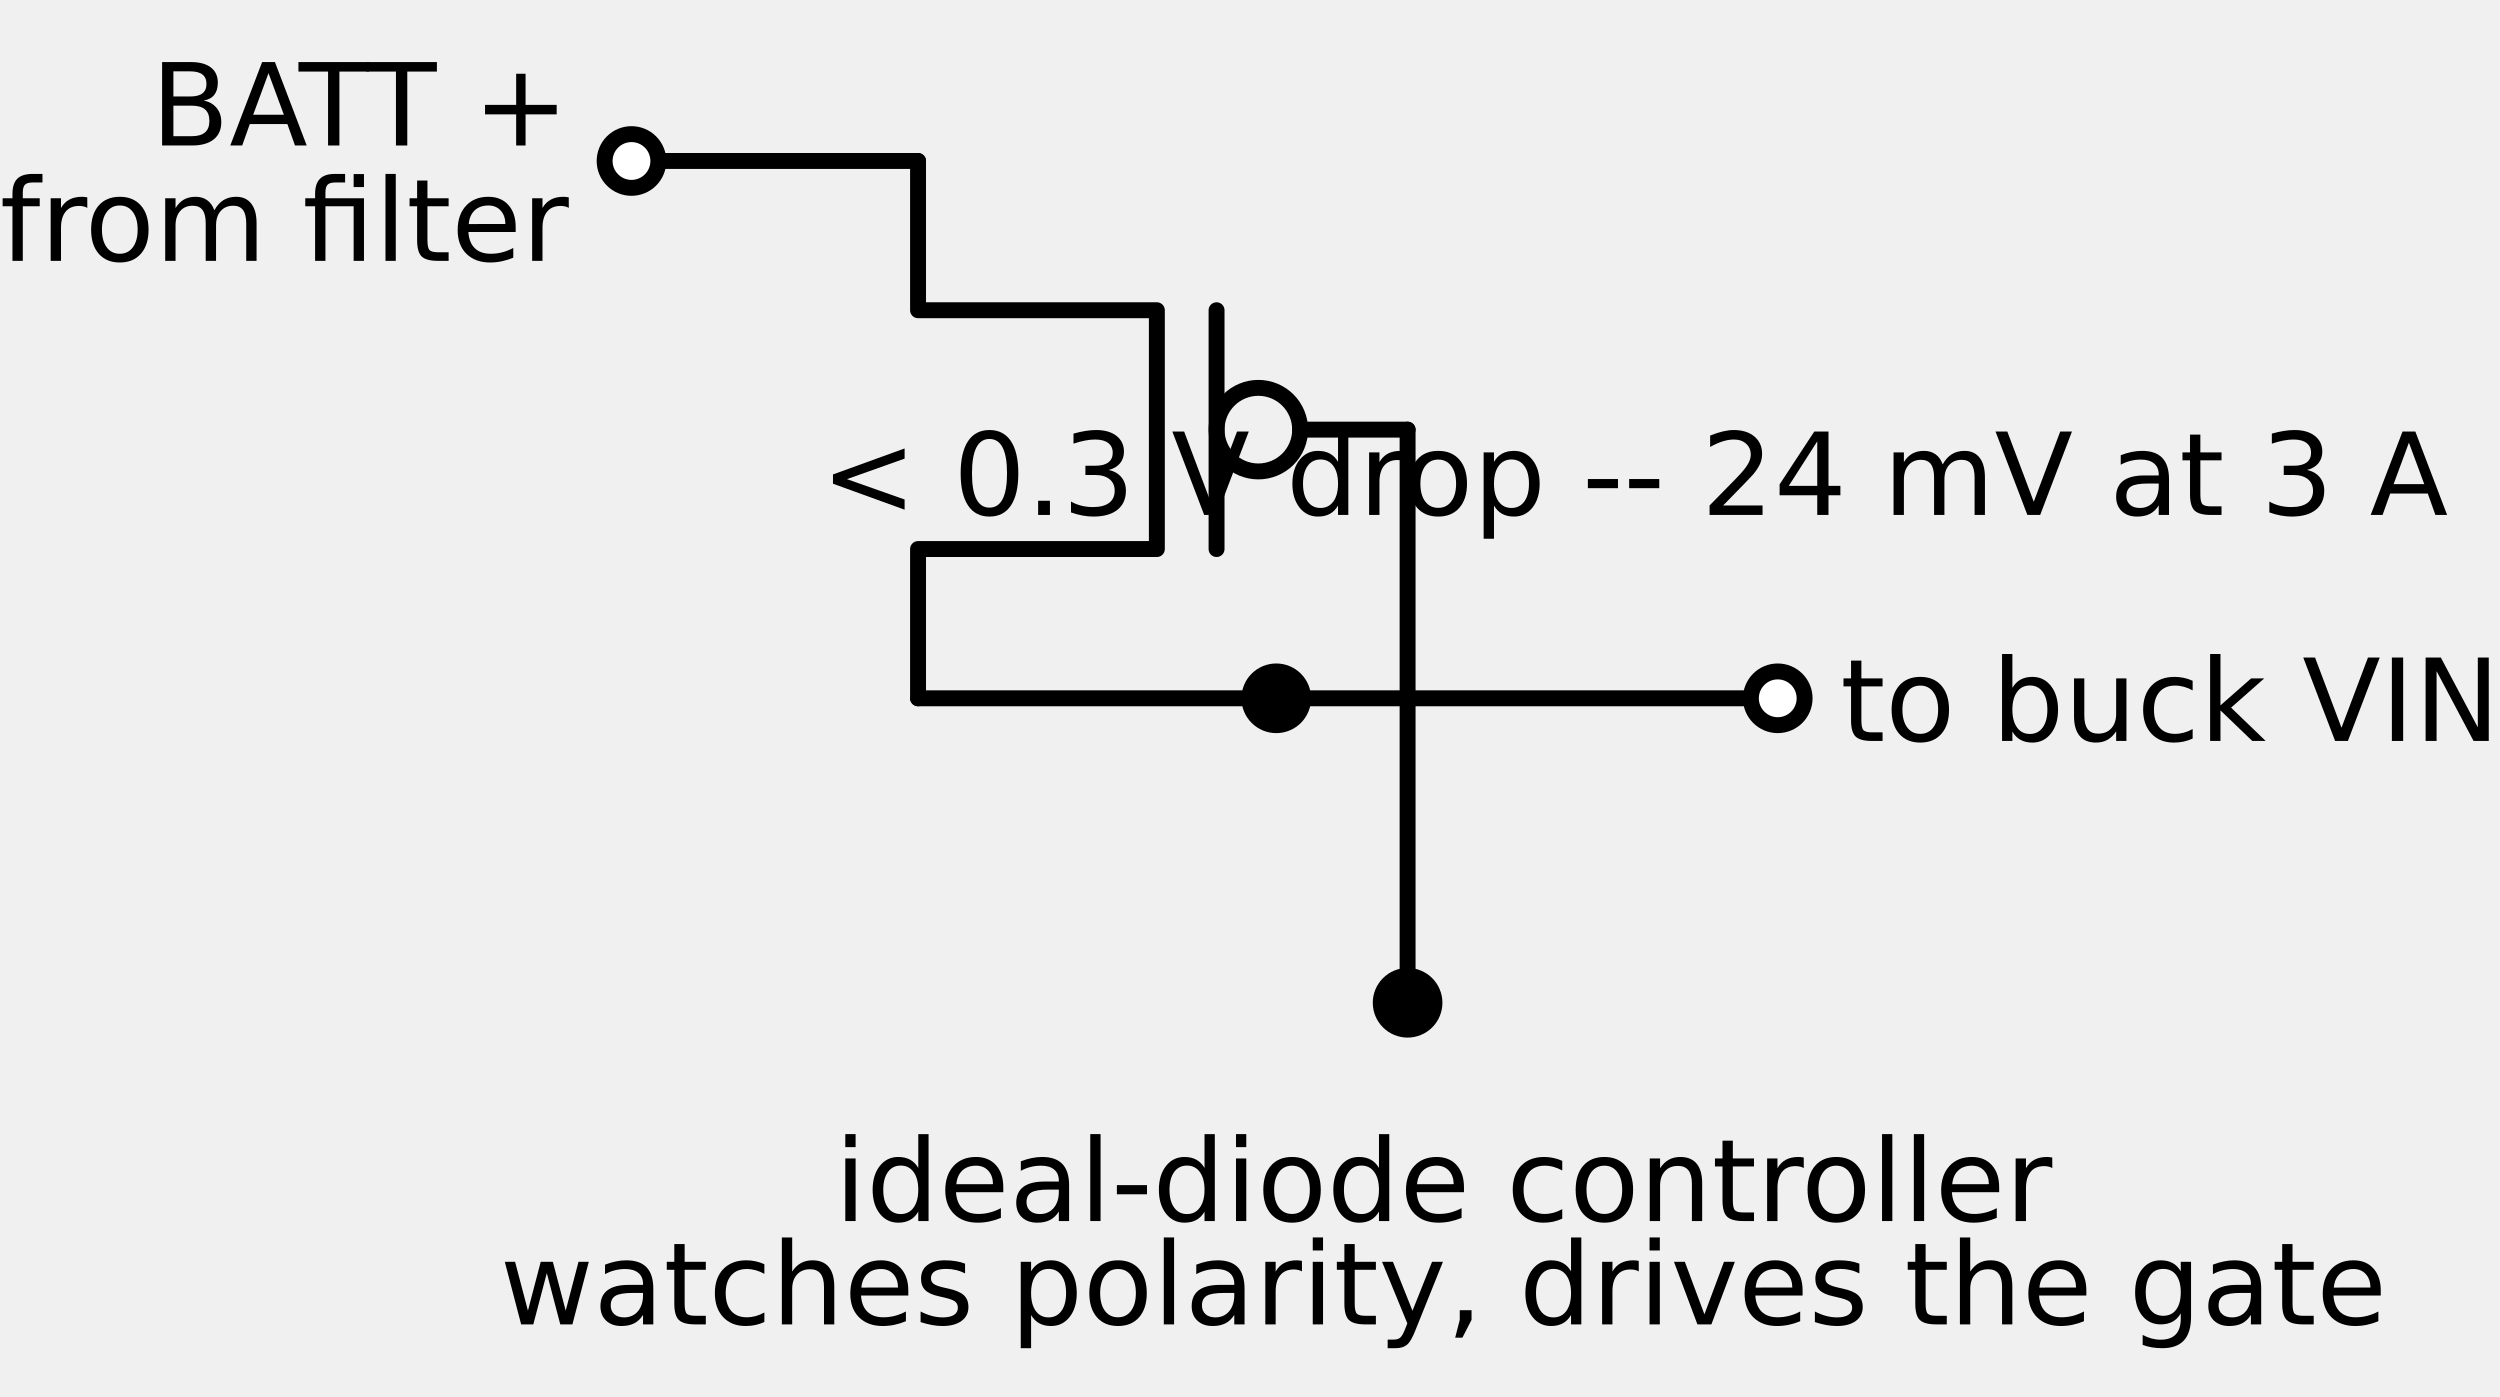
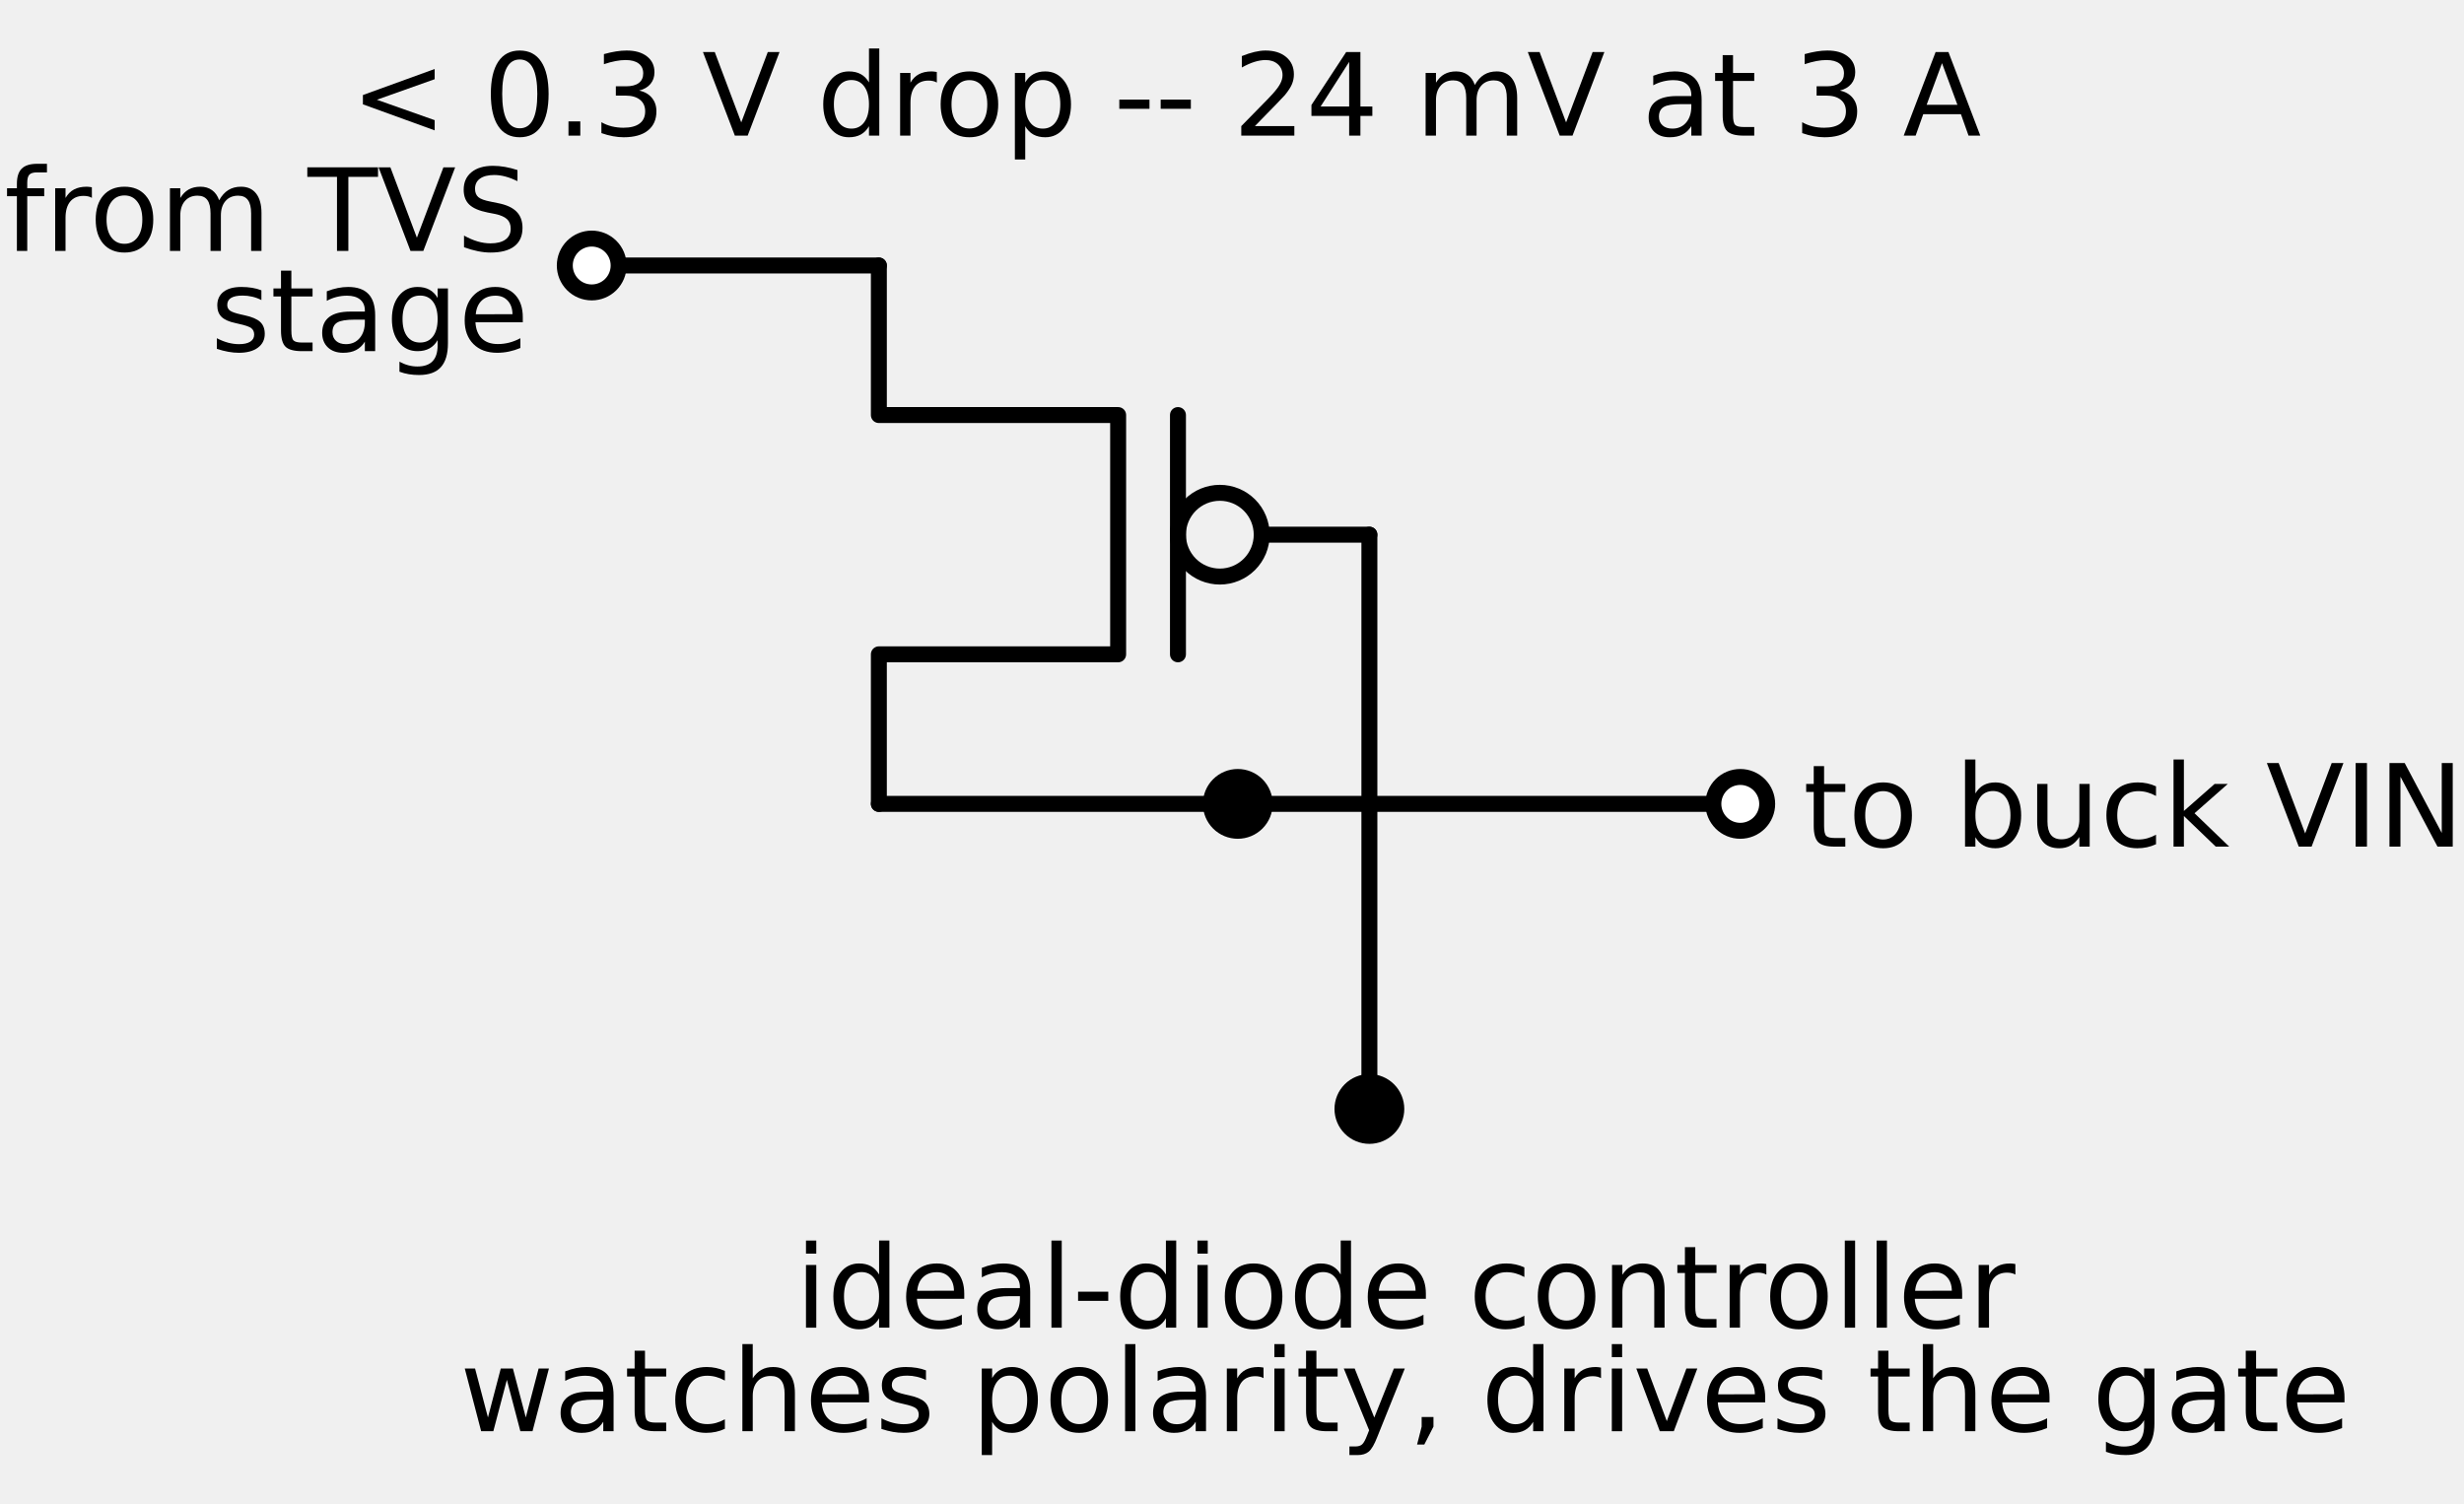
- <svg xmlns="http://www.w3.org/2000/svg" xmlns:xlink="http://www.w3.org/1999/xlink" width="251.254pt" height="140.36pt" viewBox="0 0 251.254 140.36" version="1.1">
+ <svg xmlns="http://www.w3.org/2000/svg" xmlns:xlink="http://www.w3.org/1999/xlink" width="247.138pt" height="150.81pt" viewBox="0 0 247.138 150.81" version="1.1">
  <defs>
    <style type="text/css">*{stroke-linejoin: round; stroke-linecap: butt}</style>
  </defs>
  <g id="figure_1">
    <g id="patch_1">
-       <path d="M 0 140.36  L 251.254 140.36  L 251.254 0  L 0 0  L 0 140.36  z " style="fill: none" />
+       <path d="M 0 150.81  L 247.138 150.81  L 247.138 0  L 0 0  L 0 150.81  z " style="fill: none" />
    </g>
    <g id="axes_1">
      <g id="patch_2">
-         <path d="M 126.466 47.38  C 127.58 47.38 128.648 46.937 129.436 46.15  C 130.223 45.362 130.666 44.294 130.666 43.18  C 130.666 42.066 130.223 40.998 129.436 40.21  C 128.648 39.423 127.58 38.98 126.466 38.98  C 125.352 38.98 124.284 39.423 123.496 40.21  C 122.708 40.998 122.266 42.066 122.266 43.18  C 122.266 44.294 122.708 45.362 123.496 46.15  C 124.284 46.937 125.352 47.38 126.466 47.38  L 126.466 47.38  z " clip-path="url(#p8d1b343f69)" style="fill: none; stroke: #000000; stroke-width: 1.6; stroke-linejoin: miter" />
+         <path d="M 122.349 57.83  C 123.463 57.83 124.531 57.387 125.319 56.6  C 126.106 55.812 126.549 54.744 126.549 53.63  C 126.549 52.516 126.106 51.448 125.319 50.66  C 124.531 49.873 123.463 49.43 122.349 49.43  C 121.235 49.43 120.167 49.873 119.379 50.66  C 118.592 51.448 118.149 52.516 118.149 53.63  C 118.149 54.744 118.592 55.812 119.379 56.6  C 120.167 57.387 121.235 57.83 122.349 57.83  L 122.349 57.83  z " clip-path="url(#p4eb5edded7)" style="fill: none; stroke: #000000; stroke-width: 1.6; stroke-linejoin: miter" />
      </g>
      <g id="line2d_1">
-         <path d="M 63.466 16.18  L 77.866 16.18  L 92.266 16.18  " clip-path="url(#p8d1b343f69)" style="fill: none; stroke: #000000; stroke-width: 1.6; stroke-linecap: round" />
+         <path d="M 59.349 26.63  L 73.749 26.63  L 88.149 26.63  " clip-path="url(#p4eb5edded7)" style="fill: none; stroke: #000000; stroke-width: 1.6; stroke-linecap: round" />
      </g>
      <g id="line2d_2">
-         <path d="M 92.266 16.18  L 92.266 31.18  L 116.266 31.18  L 116.266 55.18  L 92.266 55.18  L 92.266 70.18  " clip-path="url(#p8d1b343f69)" style="fill: none; stroke: #000000; stroke-width: 1.6; stroke-linecap: round" />
+         <path d="M 88.149 26.63  L 88.149 41.63  L 112.149 41.63  L 112.149 65.63  L 88.149 65.63  L 88.149 80.63  " clip-path="url(#p4eb5edded7)" style="fill: none; stroke: #000000; stroke-width: 1.6; stroke-linecap: round" />
      </g>
      <g id="line2d_3">
-         <path d="M 122.266 31.18  L 122.266 55.18  " clip-path="url(#p8d1b343f69)" style="fill: none; stroke: #000000; stroke-width: 1.6; stroke-linecap: round" />
+         <path d="M 118.149 41.63  L 118.149 65.63  " clip-path="url(#p4eb5edded7)" style="fill: none; stroke: #000000; stroke-width: 1.6; stroke-linecap: round" />
      </g>
      <g id="line2d_4">
-         <path d="M 130.666 43.18  L 141.466 43.18  " clip-path="url(#p8d1b343f69)" style="fill: none; stroke: #000000; stroke-width: 1.6; stroke-linecap: round" />
+         <path d="M 126.549 53.63  L 137.349 53.63  " clip-path="url(#p4eb5edded7)" style="fill: none; stroke: #000000; stroke-width: 1.6; stroke-linecap: round" />
      </g>
      <g id="line2d_5">
-         <path d="M 92.266 70.18  L 110.266 70.18  L 128.266 70.18  " clip-path="url(#p8d1b343f69)" style="fill: none; stroke: #000000; stroke-width: 1.6; stroke-linecap: round" />
+         <path d="M 88.149 80.63  L 106.149 80.63  L 124.149 80.63  " clip-path="url(#p4eb5edded7)" style="fill: none; stroke: #000000; stroke-width: 1.6; stroke-linecap: round" />
      </g>
      <g id="line2d_6">
-         <path d="M 128.266 70.18  L 153.466 70.18  L 178.666 70.18  " clip-path="url(#p8d1b343f69)" style="fill: none; stroke: #000000; stroke-width: 1.6; stroke-linecap: round" />
+         <path d="M 124.149 80.63  L 149.349 80.63  L 174.549 80.63  " clip-path="url(#p4eb5edded7)" style="fill: none; stroke: #000000; stroke-width: 1.6; stroke-linecap: round" />
      </g>
      <g id="line2d_7">
-         <path d="M 141.466 43.18  L 141.466 71.98  L 141.466 100.78  " clip-path="url(#p8d1b343f69)" style="fill: none; stroke: #000000; stroke-width: 1.6; stroke-linecap: round" />
+         <path d="M 137.349 53.63  L 137.349 82.43  L 137.349 111.23  " clip-path="url(#p4eb5edded7)" style="fill: none; stroke: #000000; stroke-width: 1.6; stroke-linecap: round" />
      </g>
      <g id="text_1">
-         <g transform="translate(83.8723 122.7173) scale(0.115 -0.115)">
+         <g transform="translate(79.75552 133.1673) scale(0.115 -0.115)">
          <defs>
            <path id="DejaVuSans-4c" d="M 603 3500  L 1178 3500  L 1178 0  L 603 0  L 603 3500  z M 603 4863  L 1178 4863  L 1178 4134  L 603 4134  L 603 4863  z " transform="scale(0.015625)" />
            <path id="DejaVuSans-47" d="M 2906 2969  L 2906 4863  L 3481 4863  L 3481 0  L 2906 0  L 2906 525  Q 2725 213 2448 61  Q 2172 -91 1784 -91  Q 1150 -91 751 415  Q 353 922 353 1747  Q 353 2572 751 3078  Q 1150 3584 1784 3584  Q 2172 3584 2448 3432  Q 2725 3281 2906 2969  z M 947 1747  Q 947 1113 1208 752  Q 1469 391 1925 391  Q 2381 391 2643 752  Q 2906 1113 2906 1747  Q 2906 2381 2643 2742  Q 2381 3103 1925 3103  Q 1469 3103 1208 2742  Q 947 2381 947 1747  z " transform="scale(0.015625)" />
            <path id="DejaVuSans-48" d="M 3597 1894  L 3597 1613  L 953 1613  Q 991 1019 1311 708  Q 1631 397 2203 397  Q 2534 397 2845 478  Q 3156 559 3463 722  L 3463 178  Q 3153 47 2828 -22  Q 2503 -91 2169 -91  Q 1331 -91 842 396  Q 353 884 353 1716  Q 353 2575 817 3079  Q 1281 3584 2069 3584  Q 2775 3584 3186 3129  Q 3597 2675 3597 1894  z M 3022 2063  Q 3016 2534 2758 2815  Q 2500 3097 2075 3097  Q 1594 3097 1305 2825  Q 1016 2553 972 2059  L 3022 2063  z " transform="scale(0.015625)" />
            <path id="DejaVuSans-44" d="M 2194 1759  Q 1497 1759 1228 1600  Q 959 1441 959 1056  Q 959 750 1161 570  Q 1363 391 1709 391  Q 2188 391 2477 730  Q 2766 1069 2766 1631  L 2766 1759  L 2194 1759  z M 3341 1997  L 3341 0  L 2766 0  L 2766 531  Q 2569 213 2275 61  Q 1981 -91 1556 -91  Q 1019 -91 701 211  Q 384 513 384 1019  Q 384 1609 779 1909  Q 1175 2209 1959 2209  L 2766 2209  L 2766 2266  Q 2766 2663 2505 2880  Q 2244 3097 1772 3097  Q 1472 3097 1187 3025  Q 903 2953 641 2809  L 641 3341  Q 956 3463 1253 3523  Q 1550 3584 1831 3584  Q 2591 3584 2966 3190  Q 3341 2797 3341 1997  z " transform="scale(0.015625)" />
            <path id="DejaVuSans-4f" d="M 603 4863  L 1178 4863  L 1178 0  L 603 0  L 603 4863  z " transform="scale(0.015625)" />
            <path id="DejaVuSans-10" d="M 313 2009  L 1997 2009  L 1997 1497  L 313 1497  L 313 2009  z " transform="scale(0.015625)" />
            <path id="DejaVuSans-52" d="M 1959 3097  Q 1497 3097 1228 2736  Q 959 2375 959 1747  Q 959 1119 1226 758  Q 1494 397 1959 397  Q 2419 397 2687 759  Q 2956 1122 2956 1747  Q 2956 2369 2687 2733  Q 2419 3097 1959 3097  z M 1959 3584  Q 2709 3584 3137 3096  Q 3566 2609 3566 1747  Q 3566 888 3137 398  Q 2709 -91 1959 -91  Q 1206 -91 779 398  Q 353 888 353 1747  Q 353 2609 779 3096  Q 1206 3584 1959 3584  z " transform="scale(0.015625)" />
            <path id="DejaVuSans-3" transform="scale(0.015625)" />
            <path id="DejaVuSans-46" d="M 3122 3366  L 3122 2828  Q 2878 2963 2633 3030  Q 2388 3097 2138 3097  Q 1578 3097 1268 2742  Q 959 2388 959 1747  Q 959 1106 1268 751  Q 1578 397 2138 397  Q 2388 397 2633 464  Q 2878 531 3122 666  L 3122 134  Q 2881 22 2623 -34  Q 2366 -91 2075 -91  Q 1284 -91 818 406  Q 353 903 353 1747  Q 353 2603 823 3093  Q 1294 3584 2113 3584  Q 2378 3584 2631 3529  Q 2884 3475 3122 3366  z " transform="scale(0.015625)" />
            <path id="DejaVuSans-51" d="M 3513 2113  L 3513 0  L 2938 0  L 2938 2094  Q 2938 2591 2744 2837  Q 2550 3084 2163 3084  Q 1697 3084 1428 2787  Q 1159 2491 1159 1978  L 1159 0  L 581 0  L 581 3500  L 1159 3500  L 1159 2956  Q 1366 3272 1645 3428  Q 1925 3584 2291 3584  Q 2894 3584 3203 3211  Q 3513 2838 3513 2113  z " transform="scale(0.015625)" />
            <path id="DejaVuSans-57" d="M 1172 4494  L 1172 3500  L 2356 3500  L 2356 3053  L 1172 3053  L 1172 1153  Q 1172 725 1289 603  Q 1406 481 1766 481  L 2356 481  L 2356 0  L 1766 0  Q 1100 0 847 248  Q 594 497 594 1153  L 594 3053  L 172 3053  L 172 3500  L 594 3500  L 594 4494  L 1172 4494  z " transform="scale(0.015625)" />
            <path id="DejaVuSans-55" d="M 2631 2963  Q 2534 3019 2420 3045  Q 2306 3072 2169 3072  Q 1681 3072 1420 2755  Q 1159 2438 1159 1844  L 1159 0  L 581 0  L 581 3500  L 1159 3500  L 1159 2956  Q 1341 3275 1631 3429  Q 1922 3584 2338 3584  Q 2397 3584 2469 3576  Q 2541 3569 2628 3553  L 2631 2963  z " transform="scale(0.015625)" />
          </defs>
          <use xlink:href="#DejaVuSans-4c" />
          <use xlink:href="#DejaVuSans-47" transform="translate(27.78125 0)" />
          <use xlink:href="#DejaVuSans-48" transform="translate(91.26562 0)" />
          <use xlink:href="#DejaVuSans-44" transform="translate(152.7969 0)" />
          <use xlink:href="#DejaVuSans-4f" transform="translate(214.0781 0)" />
          <use xlink:href="#DejaVuSans-10" transform="translate(241.8594 0)" />
          <use xlink:href="#DejaVuSans-47" transform="translate(277.9375 0)" />
          <use xlink:href="#DejaVuSans-4c" transform="translate(341.4219 0)" />
          <use xlink:href="#DejaVuSans-52" transform="translate(369.2031 0)" />
          <use xlink:href="#DejaVuSans-47" transform="translate(430.3906 0)" />
          <use xlink:href="#DejaVuSans-48" transform="translate(493.875 0)" />
          <use xlink:href="#DejaVuSans-3" transform="translate(555.4062 0)" />
          <use xlink:href="#DejaVuSans-46" transform="translate(587.1875 0)" />
          <use xlink:href="#DejaVuSans-52" transform="translate(642.1719 0)" />
          <use xlink:href="#DejaVuSans-51" transform="translate(703.3594 0)" />
          <use xlink:href="#DejaVuSans-57" transform="translate(766.7344 0)" />
          <use xlink:href="#DejaVuSans-55" transform="translate(805.9375 0)" />
          <use xlink:href="#DejaVuSans-52" transform="translate(844.8438 0)" />
          <use xlink:href="#DejaVuSans-4f" transform="translate(906.0312 0)" />
          <use xlink:href="#DejaVuSans-4f" transform="translate(933.8125 0)" />
          <use xlink:href="#DejaVuSans-48" transform="translate(961.5938 0)" />
          <use xlink:href="#DejaVuSans-55" transform="translate(1023.125 0)" />
        </g>
-         <g transform="translate(50.25008 133.1033) scale(0.115 -0.115)">
+         <g transform="translate(46.1333 143.5533) scale(0.115 -0.115)">
          <defs>
            <path id="DejaVuSans-5a" d="M 269 3500  L 844 3500  L 1563 769  L 2278 3500  L 2956 3500  L 3675 769  L 4391 3500  L 4966 3500  L 4050 0  L 3372 0  L 2619 2869  L 1863 0  L 1184 0  L 269 3500  z " transform="scale(0.015625)" />
            <path id="DejaVuSans-4b" d="M 3513 2113  L 3513 0  L 2938 0  L 2938 2094  Q 2938 2591 2744 2837  Q 2550 3084 2163 3084  Q 1697 3084 1428 2787  Q 1159 2491 1159 1978  L 1159 0  L 581 0  L 581 4863  L 1159 4863  L 1159 2956  Q 1366 3272 1645 3428  Q 1925 3584 2291 3584  Q 2894 3584 3203 3211  Q 3513 2838 3513 2113  z " transform="scale(0.015625)" />
            <path id="DejaVuSans-56" d="M 2834 3397  L 2834 2853  Q 2591 2978 2328 3040  Q 2066 3103 1784 3103  Q 1356 3103 1142 2972  Q 928 2841 928 2578  Q 928 2378 1081 2264  Q 1234 2150 1697 2047  L 1894 2003  Q 2506 1872 2764 1633  Q 3022 1394 3022 966  Q 3022 478 2636 193  Q 2250 -91 1575 -91  Q 1294 -91 989 -36  Q 684 19 347 128  L 347 722  Q 666 556 975 473  Q 1284 391 1588 391  Q 1994 391 2212 530  Q 2431 669 2431 922  Q 2431 1156 2273 1281  Q 2116 1406 1581 1522  L 1381 1569  Q 847 1681 609 1914  Q 372 2147 372 2553  Q 372 3047 722 3315  Q 1072 3584 1716 3584  Q 2034 3584 2315 3537  Q 2597 3491 2834 3397  z " transform="scale(0.015625)" />
            <path id="DejaVuSans-53" d="M 1159 525  L 1159 -1331  L 581 -1331  L 581 3500  L 1159 3500  L 1159 2969  Q 1341 3281 1617 3432  Q 1894 3584 2278 3584  Q 2916 3584 3314 3078  Q 3713 2572 3713 1747  Q 3713 922 3314 415  Q 2916 -91 2278 -91  Q 1894 -91 1617 61  Q 1341 213 1159 525  z M 3116 1747  Q 3116 2381 2855 2742  Q 2594 3103 2138 3103  Q 1681 3103 1420 2742  Q 1159 2381 1159 1747  Q 1159 1113 1420 752  Q 1681 391 2138 391  Q 2594 391 2855 752  Q 3116 1113 3116 1747  z " transform="scale(0.015625)" />
            <path id="DejaVuSans-5c" d="M 2059 -325  Q 1816 -950 1584 -1140  Q 1353 -1331 966 -1331  L 506 -1331  L 506 -850  L 844 -850  Q 1081 -850 1212 -737  Q 1344 -625 1503 -206  L 1606 56  L 191 3500  L 800 3500  L 1894 763  L 2988 3500  L 3597 3500  L 2059 -325  z " transform="scale(0.015625)" />
            <path id="DejaVuSans-f" d="M 750 794  L 1409 794  L 1409 256  L 897 -744  L 494 -744  L 750 256  L 750 794  z " transform="scale(0.015625)" />
            <path id="DejaVuSans-59" d="M 191 3500  L 800 3500  L 1894 563  L 2988 3500  L 3597 3500  L 2284 0  L 1503 0  L 191 3500  z " transform="scale(0.015625)" />
            <path id="DejaVuSans-4a" d="M 2906 1791  Q 2906 2416 2648 2759  Q 2391 3103 1925 3103  Q 1463 3103 1205 2759  Q 947 2416 947 1791  Q 947 1169 1205 825  Q 1463 481 1925 481  Q 2391 481 2648 825  Q 2906 1169 2906 1791  z M 3481 434  Q 3481 -459 3084 -895  Q 2688 -1331 1869 -1331  Q 1566 -1331 1297 -1286  Q 1028 -1241 775 -1147  L 775 -588  Q 1028 -725 1275 -790  Q 1522 -856 1778 -856  Q 2344 -856 2625 -561  Q 2906 -266 2906 331  L 2906 616  Q 2728 306 2450 153  Q 2172 0 1784 0  Q 1141 0 747 490  Q 353 981 353 1791  Q 353 2603 747 3093  Q 1141 3584 1784 3584  Q 2172 3584 2450 3431  Q 2728 3278 2906 2969  L 2906 3500  L 3481 3500  L 3481 434  z " transform="scale(0.015625)" />
          </defs>
          <use xlink:href="#DejaVuSans-5a" />
          <use xlink:href="#DejaVuSans-44" transform="translate(81.78125 0)" />
          <use xlink:href="#DejaVuSans-57" transform="translate(143.0625 0)" />
          <use xlink:href="#DejaVuSans-46" transform="translate(182.2656 0)" />
          <use xlink:href="#DejaVuSans-4b" transform="translate(237.25 0)" />
          <use xlink:href="#DejaVuSans-48" transform="translate(300.625 0)" />
          <use xlink:href="#DejaVuSans-56" transform="translate(362.1562 0)" />
          <use xlink:href="#DejaVuSans-3" transform="translate(414.25 0)" />
          <use xlink:href="#DejaVuSans-53" transform="translate(446.0312 0)" />
          <use xlink:href="#DejaVuSans-52" transform="translate(509.5156 0)" />
          <use xlink:href="#DejaVuSans-4f" transform="translate(570.7031 0)" />
          <use xlink:href="#DejaVuSans-44" transform="translate(598.4844 0)" />
          <use xlink:href="#DejaVuSans-55" transform="translate(659.7656 0)" />
          <use xlink:href="#DejaVuSans-4c" transform="translate(700.875 0)" />
          <use xlink:href="#DejaVuSans-57" transform="translate(728.6562 0)" />
          <use xlink:href="#DejaVuSans-5c" transform="translate(767.8594 0)" />
          <use xlink:href="#DejaVuSans-f" transform="translate(827.0469 0)" />
          <use xlink:href="#DejaVuSans-3" transform="translate(858.8281 0)" />
          <use xlink:href="#DejaVuSans-47" transform="translate(890.6094 0)" />
          <use xlink:href="#DejaVuSans-55" transform="translate(954.0938 0)" />
          <use xlink:href="#DejaVuSans-4c" transform="translate(995.2031 0)" />
          <use xlink:href="#DejaVuSans-59" transform="translate(1022.984 0)" />
          <use xlink:href="#DejaVuSans-48" transform="translate(1082.172 0)" />
          <use xlink:href="#DejaVuSans-56" transform="translate(1143.703 0)" />
          <use xlink:href="#DejaVuSans-3" transform="translate(1195.797 0)" />
          <use xlink:href="#DejaVuSans-57" transform="translate(1227.578 0)" />
          <use xlink:href="#DejaVuSans-4b" transform="translate(1266.781 0)" />
          <use xlink:href="#DejaVuSans-48" transform="translate(1330.156 0)" />
          <use xlink:href="#DejaVuSans-3" transform="translate(1391.688 0)" />
          <use xlink:href="#DejaVuSans-4a" transform="translate(1423.469 0)" />
          <use xlink:href="#DejaVuSans-44" transform="translate(1486.953 0)" />
          <use xlink:href="#DejaVuSans-57" transform="translate(1548.234 0)" />
          <use xlink:href="#DejaVuSans-48" transform="translate(1587.438 0)" />
        </g>
      </g>
      <g id="text_2">
-         <g transform="translate(82.49719 51.75328) scale(0.115 -0.115)">
+         <g transform="translate(35.18041 13.60328) scale(0.115 -0.115)">
          <defs>
            <path id="DejaVuSans-1f" d="M 4684 3150  L 1459 2003  L 4684 863  L 4684 294  L 678 1747  L 678 2266  L 4684 3719  L 4684 3150  z " transform="scale(0.015625)" />
            <path id="DejaVuSans-13" d="M 2034 4250  Q 1547 4250 1301 3770  Q 1056 3291 1056 2328  Q 1056 1369 1301 889  Q 1547 409 2034 409  Q 2525 409 2770 889  Q 3016 1369 3016 2328  Q 3016 3291 2770 3770  Q 2525 4250 2034 4250  z M 2034 4750  Q 2819 4750 3233 4129  Q 3647 3509 3647 2328  Q 3647 1150 3233 529  Q 2819 -91 2034 -91  Q 1250 -91 836 529  Q 422 1150 422 2328  Q 422 3509 836 4129  Q 1250 4750 2034 4750  z " transform="scale(0.015625)" />
            <path id="DejaVuSans-11" d="M 684 794  L 1344 794  L 1344 0  L 684 0  L 684 794  z " transform="scale(0.015625)" />
            <path id="DejaVuSans-16" d="M 2597 2516  Q 3050 2419 3304 2112  Q 3559 1806 3559 1356  Q 3559 666 3084 287  Q 2609 -91 1734 -91  Q 1441 -91 1130 -33  Q 819 25 488 141  L 488 750  Q 750 597 1062 519  Q 1375 441 1716 441  Q 2309 441 2620 675  Q 2931 909 2931 1356  Q 2931 1769 2642 2001  Q 2353 2234 1838 2234  L 1294 2234  L 1294 2753  L 1863 2753  Q 2328 2753 2575 2939  Q 2822 3125 2822 3475  Q 2822 3834 2567 4026  Q 2313 4219 1838 4219  Q 1578 4219 1281 4162  Q 984 4106 628 3988  L 628 4550  Q 988 4650 1302 4700  Q 1616 4750 1894 4750  Q 2613 4750 3031 4423  Q 3450 4097 3450 3541  Q 3450 3153 3228 2886  Q 3006 2619 2597 2516  z " transform="scale(0.015625)" />
            <path id="DejaVuSans-39" d="M 1831 0  L 50 4666  L 709 4666  L 2188 738  L 3669 4666  L 4325 4666  L 2547 0  L 1831 0  z " transform="scale(0.015625)" />
            <path id="DejaVuSans-15" d="M 1228 531  L 3431 531  L 3431 0  L 469 0  L 469 531  Q 828 903 1448 1529  Q 2069 2156 2228 2338  Q 2531 2678 2651 2914  Q 2772 3150 2772 3378  Q 2772 3750 2511 3984  Q 2250 4219 1831 4219  Q 1534 4219 1204 4116  Q 875 4013 500 3803  L 500 4441  Q 881 4594 1212 4672  Q 1544 4750 1819 4750  Q 2544 4750 2975 4387  Q 3406 4025 3406 3419  Q 3406 3131 3298 2873  Q 3191 2616 2906 2266  Q 2828 2175 2409 1742  Q 1991 1309 1228 531  z " transform="scale(0.015625)" />
            <path id="DejaVuSans-17" d="M 2419 4116  L 825 1625  L 2419 1625  L 2419 4116  z M 2253 4666  L 3047 4666  L 3047 1625  L 3713 1625  L 3713 1100  L 3047 1100  L 3047 0  L 2419 0  L 2419 1100  L 313 1100  L 313 1709  L 2253 4666  z " transform="scale(0.015625)" />
            <path id="DejaVuSans-50" d="M 3328 2828  Q 3544 3216 3844 3400  Q 4144 3584 4550 3584  Q 5097 3584 5394 3201  Q 5691 2819 5691 2113  L 5691 0  L 5113 0  L 5113 2094  Q 5113 2597 4934 2840  Q 4756 3084 4391 3084  Q 3944 3084 3684 2787  Q 3425 2491 3425 1978  L 3425 0  L 2847 0  L 2847 2094  Q 2847 2600 2669 2842  Q 2491 3084 2119 3084  Q 1678 3084 1418 2786  Q 1159 2488 1159 1978  L 1159 0  L 581 0  L 581 3500  L 1159 3500  L 1159 2956  Q 1356 3278 1631 3431  Q 1906 3584 2284 3584  Q 2666 3584 2933 3390  Q 3200 3197 3328 2828  z " transform="scale(0.015625)" />
            <path id="DejaVuSans-24" d="M 2188 4044  L 1331 1722  L 3047 1722  L 2188 4044  z M 1831 4666  L 2547 4666  L 4325 0  L 3669 0  L 3244 1197  L 1141 1197  L 716 0  L 50 0  L 1831 4666  z " transform="scale(0.015625)" />
          </defs>
          <use xlink:href="#DejaVuSans-1f" />
          <use xlink:href="#DejaVuSans-3" transform="translate(83.79688 0)" />
          <use xlink:href="#DejaVuSans-13" transform="translate(115.5781 0)" />
          <use xlink:href="#DejaVuSans-11" transform="translate(179.2031 0)" />
          <use xlink:href="#DejaVuSans-16" transform="translate(210.9844 0)" />
          <use xlink:href="#DejaVuSans-3" transform="translate(274.6094 0)" />
          <use xlink:href="#DejaVuSans-39" transform="translate(306.3906 0)" />
          <use xlink:href="#DejaVuSans-3" transform="translate(374.7969 0)" />
          <use xlink:href="#DejaVuSans-47" transform="translate(406.5781 0)" />
          <use xlink:href="#DejaVuSans-55" transform="translate(470.0625 0)" />
          <use xlink:href="#DejaVuSans-52" transform="translate(508.9688 0)" />
          <use xlink:href="#DejaVuSans-53" transform="translate(570.1562 0)" />
          <use xlink:href="#DejaVuSans-3" transform="translate(633.6406 0)" />
          <use xlink:href="#DejaVuSans-10" transform="translate(665.4219 0)" />
          <use xlink:href="#DejaVuSans-10" transform="translate(701.5 0)" />
          <use xlink:href="#DejaVuSans-3" transform="translate(737.5781 0)" />
          <use xlink:href="#DejaVuSans-15" transform="translate(769.3594 0)" />
          <use xlink:href="#DejaVuSans-17" transform="translate(832.9844 0)" />
          <use xlink:href="#DejaVuSans-3" transform="translate(896.6094 0)" />
          <use xlink:href="#DejaVuSans-50" transform="translate(928.3906 0)" />
          <use xlink:href="#DejaVuSans-39" transform="translate(1025.797 0)" />
          <use xlink:href="#DejaVuSans-3" transform="translate(1094.203 0)" />
          <use xlink:href="#DejaVuSans-44" transform="translate(1125.984 0)" />
          <use xlink:href="#DejaVuSans-57" transform="translate(1187.266 0)" />
          <use xlink:href="#DejaVuSans-3" transform="translate(1226.469 0)" />
          <use xlink:href="#DejaVuSans-16" transform="translate(1258.25 0)" />
          <use xlink:href="#DejaVuSans-3" transform="translate(1321.875 0)" />
          <use xlink:href="#DejaVuSans-24" transform="translate(1353.656 0)" />
        </g>
      </g>
      <g id="patch_3">
-         <path d="M 63.466 18.88  C 64.182 18.88 64.869 18.596 65.375 18.089  C 65.881 17.583 66.166 16.896 66.166 16.18  C 66.166 15.464 65.881 14.777 65.375 14.271  C 64.869 13.764 64.182 13.48 63.466 13.48  C 62.75 13.48 62.063 13.764 61.557 14.271  C 61.05 14.777 60.766 15.464 60.766 16.18  C 60.766 16.896 61.05 17.583 61.557 18.089  C 62.063 18.596 62.75 18.88 63.466 18.88  z " clip-path="url(#p8d1b343f69)" style="fill: #ffffff; stroke: #000000; stroke-width: 1.6; stroke-linejoin: miter" />
+         <path d="M 59.349 29.33  C 60.065 29.33 60.752 29.046 61.258 28.539  C 61.765 28.033 62.049 27.346 62.049 26.63  C 62.049 25.914 61.765 25.227 61.258 24.721  C 60.752 24.214 60.065 23.93 59.349 23.93  C 58.633 23.93 57.946 24.214 57.44 24.721  C 56.933 25.227 56.649 25.914 56.649 26.63  C 56.649 27.346 56.933 28.033 57.44 28.539  C 57.946 29.046 58.633 29.33 59.349 29.33  z " clip-path="url(#p4eb5edded7)" style="fill: #ffffff; stroke: #000000; stroke-width: 1.6; stroke-linejoin: miter" />
      </g>
      <g id="text_3">
-         <g transform="translate(15.16383 14.62211) scale(0.115 -0.115)">
-           <defs>
-             <path id="DejaVuSans-25" d="M 1259 2228  L 1259 519  L 2272 519  Q 2781 519 3026 730  Q 3272 941 3272 1375  Q 3272 1813 3026 2020  Q 2781 2228 2272 2228  L 1259 2228  z M 1259 4147  L 1259 2741  L 2194 2741  Q 2656 2741 2882 2914  Q 3109 3088 3109 3444  Q 3109 3797 2882 3972  Q 2656 4147 2194 4147  L 1259 4147  z M 628 4666  L 2241 4666  Q 2963 4666 3353 4366  Q 3744 4066 3744 3513  Q 3744 3084 3544 2831  Q 3344 2578 2956 2516  Q 3422 2416 3680 2098  Q 3938 1781 3938 1306  Q 3938 681 3513 340  Q 3088 0 2303 0  L 628 0  L 628 4666  z " transform="scale(0.015625)" />
+         <g transform="translate(0.441891 25.16734) scale(0.115 -0.115)">
+           <defs>
+             <path id="DejaVuSans-49" d="M 2375 4863  L 2375 4384  L 1825 4384  Q 1516 4384 1395 4259  Q 1275 4134 1275 3809  L 1275 3500  L 2222 3500  L 2222 3053  L 1275 3053  L 1275 0  L 697 0  L 697 3053  L 147 3053  L 147 3500  L 697 3500  L 697 3744  Q 697 4328 969 4595  Q 1241 4863 1831 4863  L 2375 4863  z " transform="scale(0.015625)" />
            <path id="DejaVuSans-37" d="M -19 4666  L 3928 4666  L 3928 4134  L 2272 4134  L 2272 0  L 1638 0  L 1638 4134  L -19 4134  L -19 4666  z " transform="scale(0.015625)" />
-             <path id="DejaVuSans-e" d="M 2944 4013  L 2944 2272  L 4684 2272  L 4684 1741  L 2944 1741  L 2944 0  L 2419 0  L 2419 1741  L 678 1741  L 678 2272  L 2419 2272  L 2419 4013  L 2944 4013  z " transform="scale(0.015625)" />
-           </defs>
-           <use xlink:href="#DejaVuSans-25" />
-           <use xlink:href="#DejaVuSans-24" transform="translate(68.60938 0)" />
-           <use xlink:href="#DejaVuSans-37" transform="translate(129.25 0)" />
-           <use xlink:href="#DejaVuSans-37" transform="translate(188.5781 0)" />
-           <use xlink:href="#DejaVuSans-3" transform="translate(249.6562 0)" />
-           <use xlink:href="#DejaVuSans-e" transform="translate(281.4375 0)" />
-         </g>
-         <g transform="translate(0 26.21734) scale(0.115 -0.115)">
-           <defs>
-             <path id="DejaVuSans-49" d="M 2375 4863  L 2375 4384  L 1825 4384  Q 1516 4384 1395 4259  Q 1275 4134 1275 3809  L 1275 3500  L 2222 3500  L 2222 3053  L 1275 3053  L 1275 0  L 697 0  L 697 3053  L 147 3053  L 147 3500  L 697 3500  L 697 3744  Q 697 4328 969 4595  Q 1241 4863 1831 4863  L 2375 4863  z " transform="scale(0.015625)" />
-             <path id="DejaVuSans-13af" d="M 3431 3500  L 3431 0  L 2853 0  L 2853 3053  L 1275 3053  L 1275 0  L 697 0  L 697 3053  L 147 3053  L 147 3500  L 697 3500  L 697 3744  Q 697 4316 967 4589  Q 1238 4863 1797 4863  L 2375 4863  L 2375 4384  L 1825 4384  Q 1516 4384 1395 4259  Q 1275 4134 1275 3809  L 1275 3500  L 3431 3500  z M 2853 4856  L 3431 4856  L 3431 4128  L 2853 4128  L 2853 4856  z " transform="scale(0.015625)" />
+             <path id="DejaVuSans-36" d="M 3425 4513  L 3425 3897  Q 3066 4069 2747 4153  Q 2428 4238 2131 4238  Q 1616 4238 1336 4038  Q 1056 3838 1056 3469  Q 1056 3159 1242 3001  Q 1428 2844 1947 2747  L 2328 2669  Q 3034 2534 3370 2195  Q 3706 1856 3706 1288  Q 3706 609 3251 259  Q 2797 -91 1919 -91  Q 1588 -91 1214 -16  Q 841 59 441 206  L 441 856  Q 825 641 1194 531  Q 1563 422 1919 422  Q 2459 422 2753 634  Q 3047 847 3047 1241  Q 3047 1584 2836 1778  Q 2625 1972 2144 2069  L 1759 2144  Q 1053 2284 737 2584  Q 422 2884 422 3419  Q 422 4038 858 4394  Q 1294 4750 2059 4750  Q 2388 4750 2728 4690  Q 3069 4631 3425 4513  z " transform="scale(0.015625)" />
          </defs>
          <use xlink:href="#DejaVuSans-49" />
          <use xlink:href="#DejaVuSans-55" transform="translate(35.20312 0)" />
          <use xlink:href="#DejaVuSans-52" transform="translate(74.10938 0)" />
          <use xlink:href="#DejaVuSans-50" transform="translate(135.2969 0)" />
          <use xlink:href="#DejaVuSans-3" transform="translate(232.7031 0)" />
-           <use xlink:href="#DejaVuSans-13af" transform="translate(264.4844 0)" />
-           <use xlink:href="#DejaVuSans-4f" transform="translate(327.4688 0)" />
-           <use xlink:href="#DejaVuSans-57" transform="translate(355.25 0)" />
-           <use xlink:href="#DejaVuSans-48" transform="translate(394.4531 0)" />
-           <use xlink:href="#DejaVuSans-55" transform="translate(455.9844 0)" />
+           <use xlink:href="#DejaVuSans-37" transform="translate(264.4844 0)" />
+           <use xlink:href="#DejaVuSans-39" transform="translate(325.5625 0)" />
+           <use xlink:href="#DejaVuSans-36" transform="translate(393.9688 0)" />
+         </g>
+         <g transform="translate(21.12572 35.22176) scale(0.115 -0.115)">
+           <use xlink:href="#DejaVuSans-56" />
+           <use xlink:href="#DejaVuSans-57" transform="translate(52.09375 0)" />
+           <use xlink:href="#DejaVuSans-44" transform="translate(91.29688 0)" />
+           <use xlink:href="#DejaVuSans-4a" transform="translate(152.5781 0)" />
+           <use xlink:href="#DejaVuSans-48" transform="translate(216.0625 0)" />
        </g>
      </g>
      <g id="patch_4">
-         <path d="M 128.266 72.88  C 128.982 72.88 129.669 72.596 130.175 72.089  C 130.681 71.583 130.966 70.896 130.966 70.18  C 130.966 69.464 130.681 68.777 130.175 68.271  C 129.669 67.764 128.982 67.48 128.266 67.48  C 127.55 67.48 126.863 67.764 126.357 68.271  C 125.85 68.777 125.566 69.464 125.566 70.18  C 125.566 70.896 125.85 71.583 126.357 72.089  C 126.863 72.596 127.55 72.88 128.266 72.88  z " clip-path="url(#p8d1b343f69)" style="stroke: #000000; stroke-width: 1.6; stroke-linejoin: miter" />
+         <path d="M 124.149 83.33  C 124.865 83.33 125.552 83.046 126.058 82.539  C 126.565 82.033 126.849 81.346 126.849 80.63  C 126.849 79.914 126.565 79.227 126.058 78.721  C 125.552 78.214 124.865 77.93 124.149 77.93  C 123.433 77.93 122.746 78.214 122.24 78.721  C 121.733 79.227 121.449 79.914 121.449 80.63  C 121.449 81.346 121.733 82.033 122.24 82.539  C 122.746 83.046 123.433 83.33 124.149 83.33  z " clip-path="url(#p4eb5edded7)" style="stroke: #000000; stroke-width: 1.6; stroke-linejoin: miter" />
      </g>
      <g id="patch_5">
-         <path d="M 178.666 72.88  C 179.382 72.88 180.069 72.596 180.575 72.089  C 181.081 71.583 181.366 70.896 181.366 70.18  C 181.366 69.464 181.081 68.777 180.575 68.271  C 180.069 67.764 179.382 67.48 178.666 67.48  C 177.95 67.48 177.263 67.764 176.757 68.271  C 176.25 68.777 175.966 69.464 175.966 70.18  C 175.966 70.896 176.25 71.583 176.757 72.089  C 177.263 72.596 177.95 72.88 178.666 72.88  z " clip-path="url(#p8d1b343f69)" style="fill: #ffffff; stroke: #000000; stroke-width: 1.6; stroke-linejoin: miter" />
+         <path d="M 174.549 83.33  C 175.265 83.33 175.952 83.046 176.458 82.539  C 176.965 82.033 177.249 81.346 177.249 80.63  C 177.249 79.914 176.965 79.227 176.458 78.721  C 175.952 78.214 175.265 77.93 174.549 77.93  C 173.833 77.93 173.146 78.214 172.64 78.721  C 172.133 79.227 171.849 79.914 171.849 80.63  C 171.849 81.346 172.133 82.033 172.64 82.539  C 173.146 83.046 173.833 83.33 174.549 83.33  z " clip-path="url(#p4eb5edded7)" style="fill: #ffffff; stroke: #000000; stroke-width: 1.6; stroke-linejoin: miter" />
      </g>
      <g id="text_4">
-         <g transform="translate(184.9658 74.46734) scale(0.115 -0.115)">
+         <g transform="translate(180.849 84.91734) scale(0.115 -0.115)">
          <defs>
            <path id="DejaVuSans-45" d="M 3116 1747  Q 3116 2381 2855 2742  Q 2594 3103 2138 3103  Q 1681 3103 1420 2742  Q 1159 2381 1159 1747  Q 1159 1113 1420 752  Q 1681 391 2138 391  Q 2594 391 2855 752  Q 3116 1113 3116 1747  z M 1159 2969  Q 1341 3281 1617 3432  Q 1894 3584 2278 3584  Q 2916 3584 3314 3078  Q 3713 2572 3713 1747  Q 3713 922 3314 415  Q 2916 -91 2278 -91  Q 1894 -91 1617 61  Q 1341 213 1159 525  L 1159 0  L 581 0  L 581 4863  L 1159 4863  L 1159 2969  z " transform="scale(0.015625)" />
            <path id="DejaVuSans-58" d="M 544 1381  L 544 3500  L 1119 3500  L 1119 1403  Q 1119 906 1312 657  Q 1506 409 1894 409  Q 2359 409 2629 706  Q 2900 1003 2900 1516  L 2900 3500  L 3475 3500  L 3475 0  L 2900 0  L 2900 538  Q 2691 219 2414 64  Q 2138 -91 1772 -91  Q 1169 -91 856 284  Q 544 659 544 1381  z M 1991 3584  L 1991 3584  z " transform="scale(0.015625)" />
            <path id="DejaVuSans-4e" d="M 581 4863  L 1159 4863  L 1159 1991  L 2875 3500  L 3609 3500  L 1753 1863  L 3688 0  L 2938 0  L 1159 1709  L 1159 0  L 581 0  L 581 4863  z " transform="scale(0.015625)" />
            <path id="DejaVuSans-2c" d="M 628 4666  L 1259 4666  L 1259 0  L 628 0  L 628 4666  z " transform="scale(0.015625)" />
            <path id="DejaVuSans-31" d="M 628 4666  L 1478 4666  L 3547 763  L 3547 4666  L 4159 4666  L 4159 0  L 3309 0  L 1241 3903  L 1241 0  L 628 0  L 628 4666  z " transform="scale(0.015625)" />
          </defs>
          <use xlink:href="#DejaVuSans-57" />
          <use xlink:href="#DejaVuSans-52" transform="translate(39.20312 0)" />
          <use xlink:href="#DejaVuSans-3" transform="translate(100.3906 0)" />
          <use xlink:href="#DejaVuSans-45" transform="translate(132.1719 0)" />
          <use xlink:href="#DejaVuSans-58" transform="translate(195.6562 0)" />
          <use xlink:href="#DejaVuSans-46" transform="translate(259.0312 0)" />
          <use xlink:href="#DejaVuSans-4e" transform="translate(314.0156 0)" />
          <use xlink:href="#DejaVuSans-3" transform="translate(371.9219 0)" />
          <use xlink:href="#DejaVuSans-39" transform="translate(403.7031 0)" />
          <use xlink:href="#DejaVuSans-2c" transform="translate(472.1094 0)" />
          <use xlink:href="#DejaVuSans-31" transform="translate(501.6094 0)" />
        </g>
      </g>
      <g id="patch_6">
-         <path d="M 141.466 103.48  C 142.182 103.48 142.869 103.196 143.375 102.689  C 143.881 102.183 144.166 101.496 144.166 100.78  C 144.166 100.064 143.881 99.377 143.375 98.871  C 142.869 98.364 142.182 98.08 141.466 98.08  C 140.75 98.08 140.063 98.364 139.557 98.871  C 139.05 99.377 138.766 100.064 138.766 100.78  C 138.766 101.496 139.05 102.183 139.557 102.689  C 140.063 103.196 140.75 103.48 141.466 103.48  z " clip-path="url(#p8d1b343f69)" style="stroke: #000000; stroke-width: 1.6; stroke-linejoin: miter" />
+         <path d="M 137.349 113.93  C 138.065 113.93 138.752 113.646 139.258 113.139  C 139.765 112.633 140.049 111.946 140.049 111.23  C 140.049 110.514 139.765 109.827 139.258 109.321  C 138.752 108.814 138.065 108.53 137.349 108.53  C 136.633 108.53 135.946 108.814 135.44 109.321  C 134.933 109.827 134.649 110.514 134.649 111.23  C 134.649 111.946 134.933 112.633 135.44 113.139  C 135.946 113.646 136.633 113.93 137.349 113.93  z " clip-path="url(#p4eb5edded7)" style="stroke: #000000; stroke-width: 1.6; stroke-linejoin: miter" />
      </g>
    </g>
  </g>
  <defs>
-     <clipPath id="p8d1b343f69">
-       <rect x="3.427" y="0" width="245.076" height="140.36" />
+     <clipPath id="p4eb5edded7">
+       <rect x="0" y="0" width="244.386" height="150.81" />
    </clipPath>
  </defs>
</svg>
